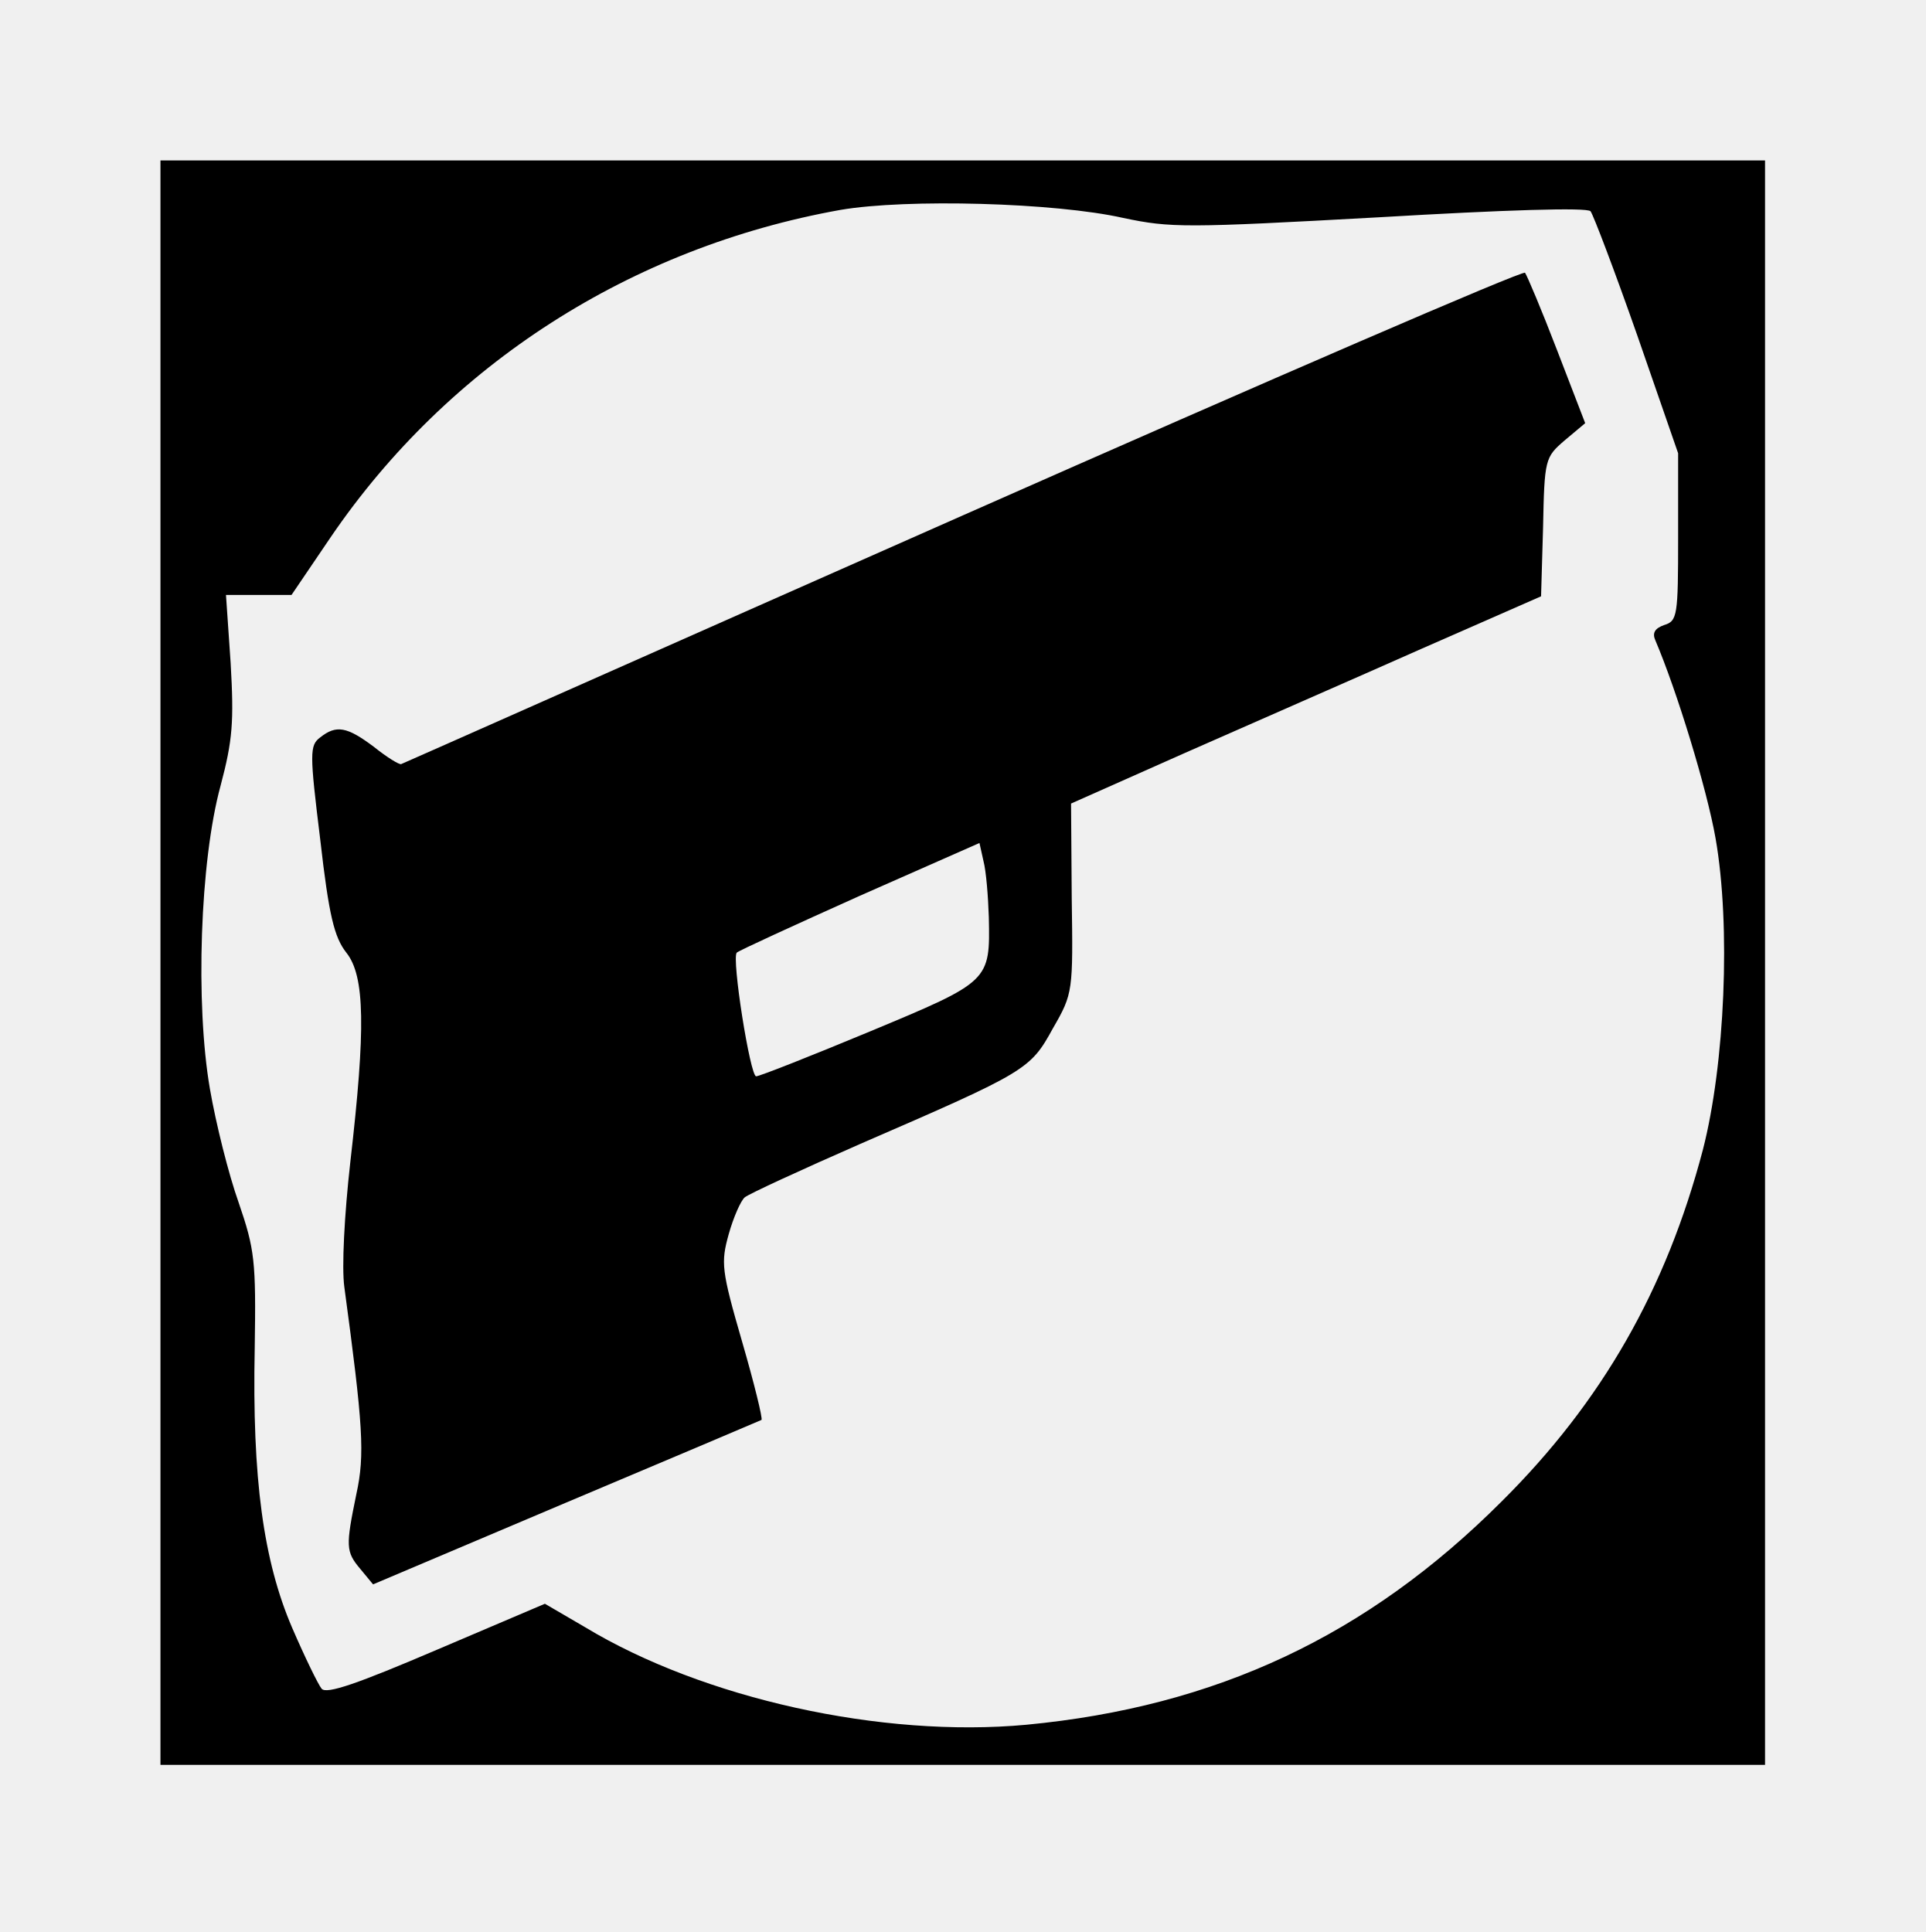
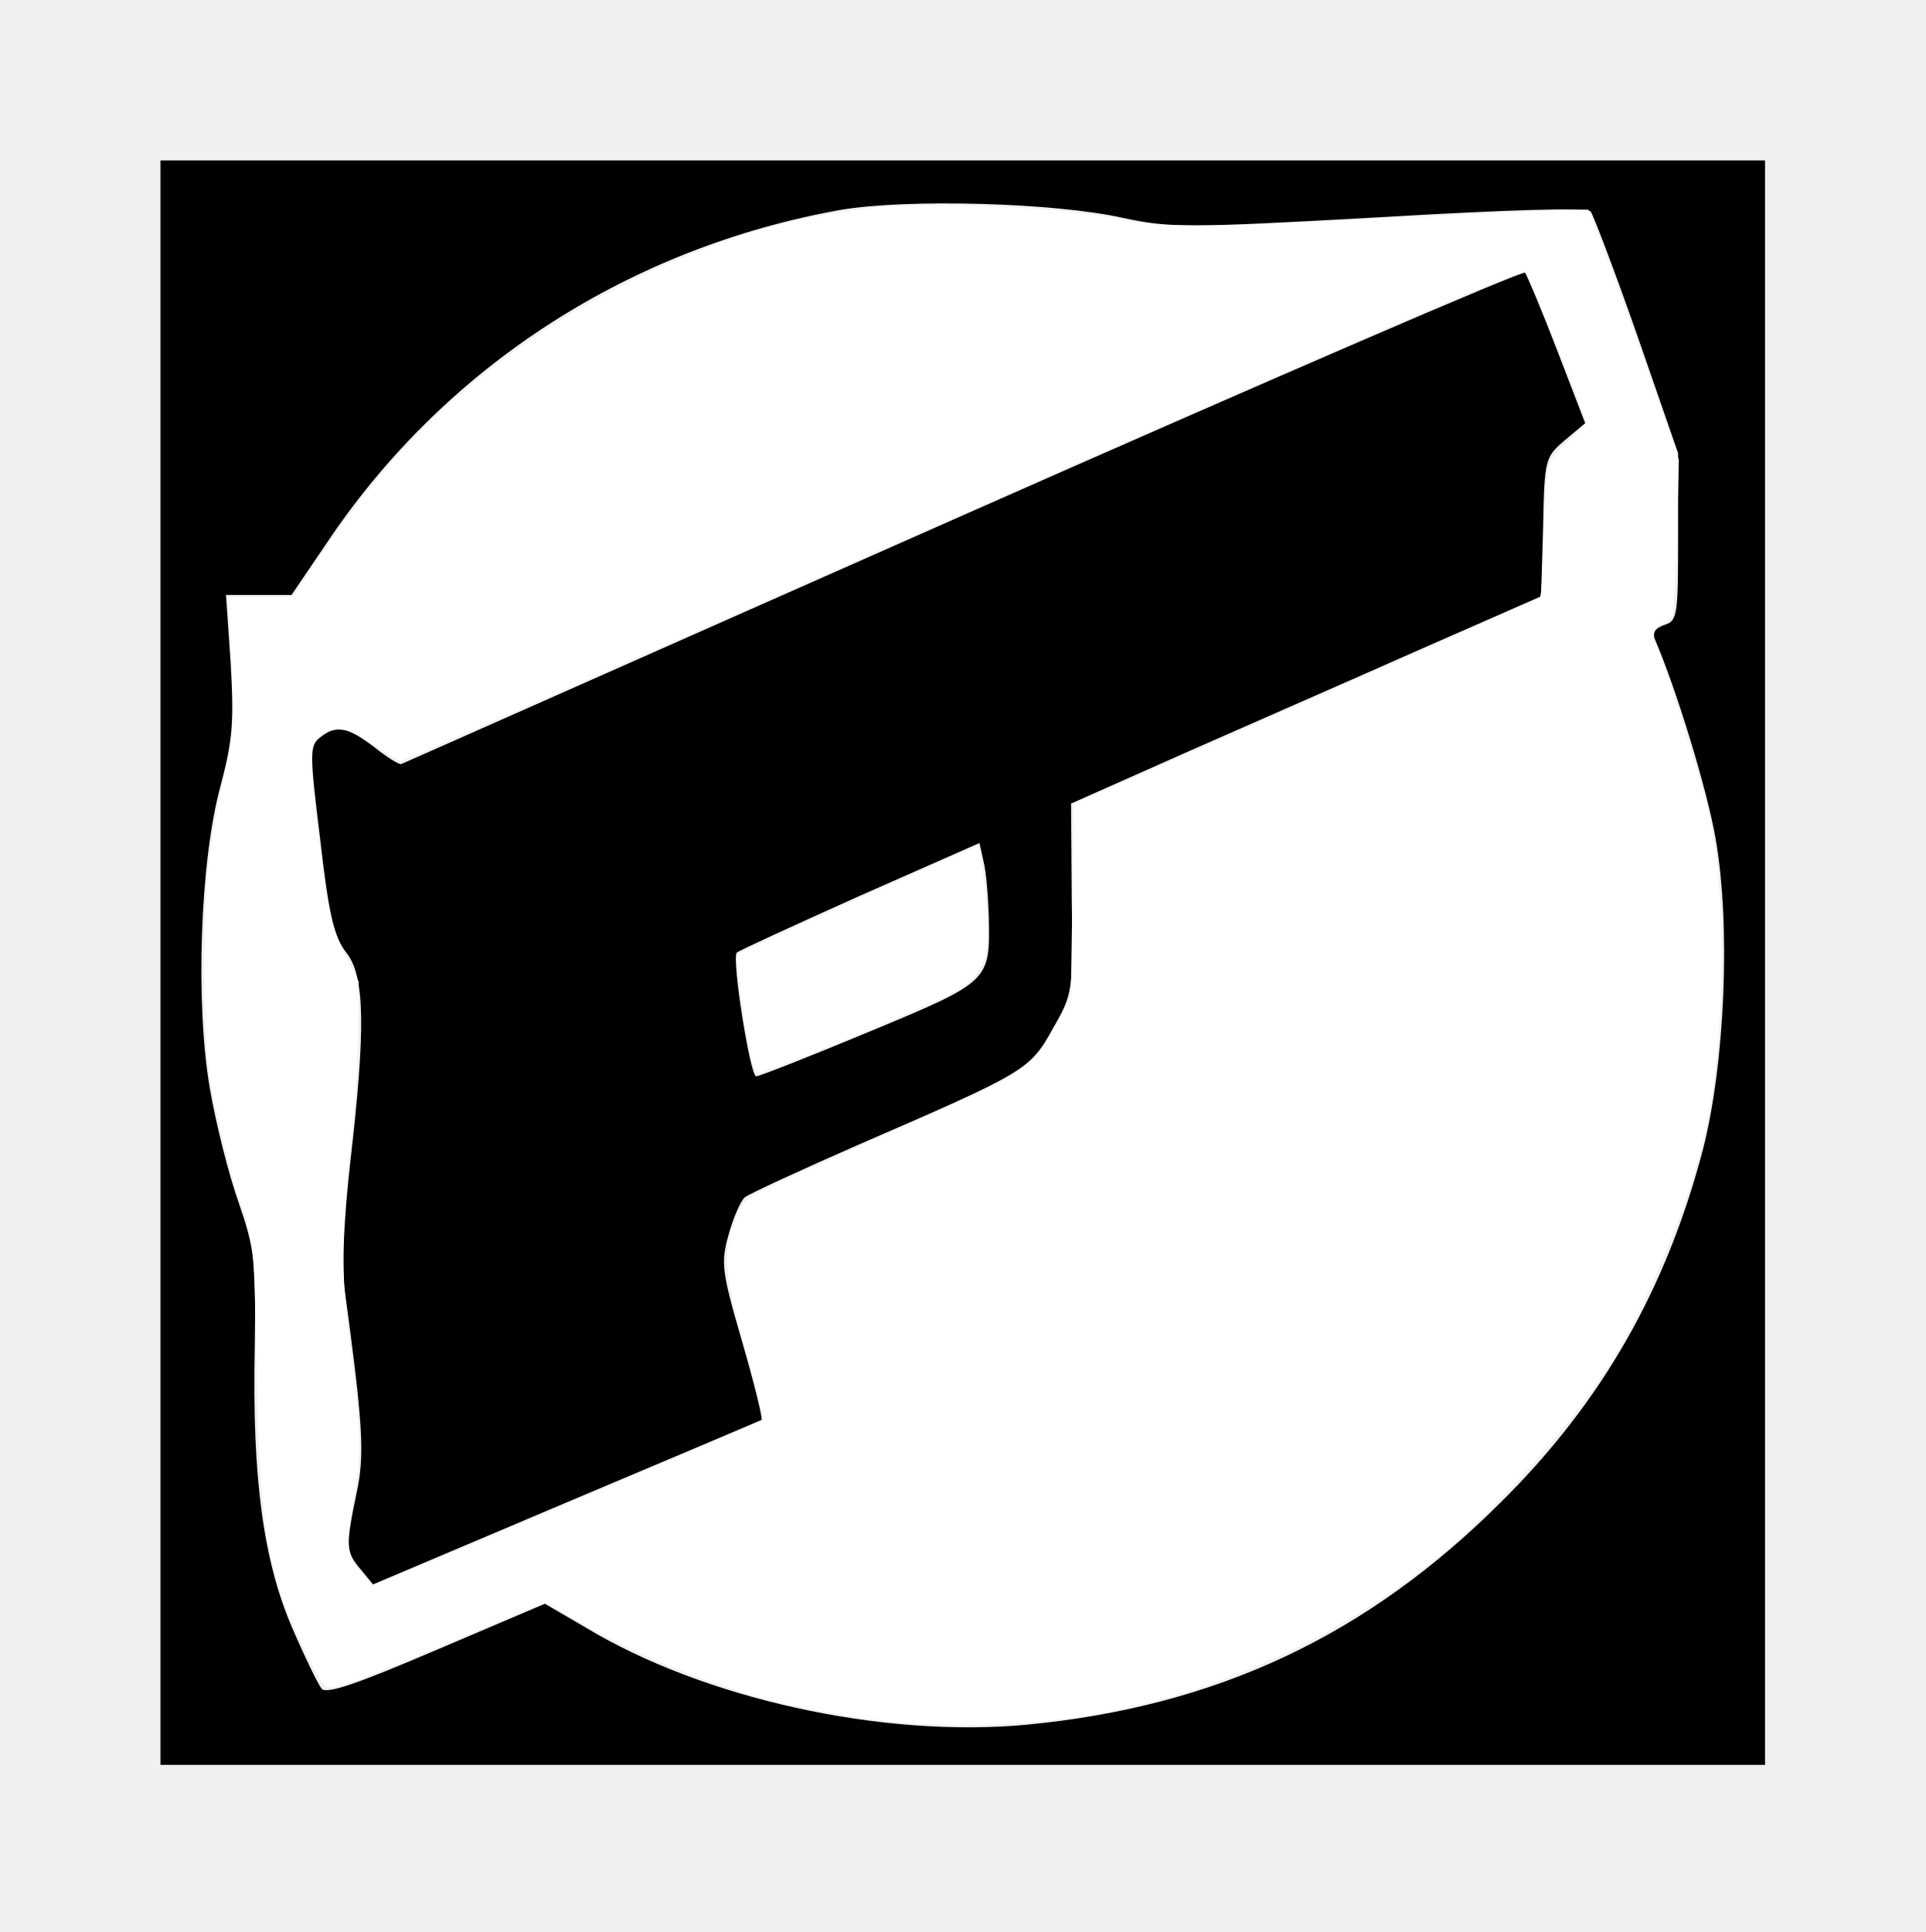
- <svg xmlns="http://www.w3.org/2000/svg" version="1.0" width="288pt" height="289pt" viewBox="0 0 288 289" preserveAspectRatio="xMidYMid meet">
-   <g transform="translate(0,289) scale(0.1,-0.1)" fill="#000000" stroke="none">
-     <path d="M240 1450 l0 -1200 1200 0 1200 0 0 1200 0 1200 -1200 0 -1200 0 0 -1200z m1440 1114 c71 -15 93 -15 383 1 187 11 311 15 316 9 4 -5 36 -89 70 -186 l61 -176 0 -126 c0 -117 -1 -125 -21 -131 -14 -5 -18 -12 -13 -23 32 -75 77 -222 90 -296 23 -131 14 -338 -19 -466 -55 -209 -151 -377 -301 -526 -201 -201 -427 -307 -711 -334 -216 -20 -483 39 -660 146 l-60 35 -162 -69 c-117 -50 -165 -67 -172 -58 -5 6 -25 47 -44 91 -43 100 -60 223 -56 419 2 130 0 147 -24 217 -15 42 -34 118 -43 170 -22 127 -15 341 16 454 18 68 20 95 15 183 l-7 102 49 0 49 0 59 87 c176 258 449 433 762 489 99 17 321 11 423 -12z" />
-     <path d="M1440 2119 c-459 -203 -837 -371 -840 -372 -3 -1 -21 10 -41 26 -40 30 -56 33 -80 14 -16 -12 -16 -23 0 -153 13 -114 21 -146 39 -169 28 -35 29 -114 6 -313 -9 -80 -13 -158 -9 -187 28 -207 31 -251 18 -310 -16 -78 -16 -86 6 -112 l19 -23 288 122 c159 67 291 123 293 124 2 2 -11 55 -29 117 -31 107 -32 118 -20 161 7 25 18 50 24 55 6 5 84 41 173 80 249 108 254 111 288 173 30 52 30 55 28 195 l-1 141 171 76 c95 42 253 111 352 155 l180 79 3 103 c2 102 3 105 32 130 l31 26 -42 109 c-23 60 -45 112 -48 116 -3 4 -382 -160 -841 -363z m39 -601 c2 -96 2 -96 -178 -171 -89 -37 -165 -67 -170 -67 -9 0 -37 177 -29 185 3 3 86 41 184 85 l179 79 6 -27 c4 -15 7 -53 8 -84z" />
+ <svg xmlns="http://www.w3.org/2000/svg" version="1.0" width="288pt" height="289pt" viewBox="0 0 288 289" preserveAspectRatio="xMidYMid meet" id="svg298">
+   <defs id="defs302" />
+   <g transform="translate(0,289) scale(0.1,-0.1)" fill="#000000" stroke="none" id="g296">
+     <path d="M240 1450 l0 -1200 1200 0 1200 0 0 1200 0 1200 -1200 0 -1200 0 0 -1200z m1440 1114 c71 -15 93 -15 383 1 187 11 311 15 316 9 4 -5 36 -89 70 -186 l61 -176 0 -126 c0 -117 -1 -125 -21 -131 -14 -5 -18 -12 -13 -23 32 -75 77 -222 90 -296 23 -131 14 -338 -19 -466 -55 -209 -151 -377 -301 -526 -201 -201 -427 -307 -711 -334 -216 -20 -483 39 -660 146 l-60 35 -162 -69 c-117 -50 -165 -67 -172 -58 -5 6 -25 47 -44 91 -43 100 -60 223 -56 419 2 130 0 147 -24 217 -15 42 -34 118 -43 170 -22 127 -15 341 16 454 18 68 20 95 15 183 l-7 102 49 0 49 0 59 87 c176 258 449 433 762 489 99 17 321 11 423 -12z" id="path292" />
+     <path d="M1440 2119 c-459 -203 -837 -371 -840 -372 -3 -1 -21 10 -41 26 -40 30 -56 33 -80 14 -16 -12 -16 -23 0 -153 13 -114 21 -146 39 -169 28 -35 29 -114 6 -313 -9 -80 -13 -158 -9 -187 28 -207 31 -251 18 -310 -16 -78 -16 -86 6 -112 l19 -23 288 122 c159 67 291 123 293 124 2 2 -11 55 -29 117 -31 107 -32 118 -20 161 7 25 18 50 24 55 6 5 84 41 173 80 249 108 254 111 288 173 30 52 30 55 28 195 l-1 141 171 76 c95 42 253 111 352 155 l180 79 3 103 c2 102 3 105 32 130 l31 26 -42 109 c-23 60 -45 112 -48 116 -3 4 -382 -160 -841 -363z m39 -601 c2 -96 2 -96 -178 -171 -89 -37 -165 -67 -170 -67 -9 0 -37 177 -29 185 3 3 86 41 184 85 l179 79 6 -27 c4 -15 7 -53 8 -84z" id="path294" />
  </g>
+   <path style="fill:#ffffff;stroke-width:0.575" d="m 184.523,343.854 c -24.54,-1.328 -49.084,-8.669 -69.854,-20.893 -2.983,-1.755 -5.705,-3.192 -6.05,-3.192 -0.345,0 -6.765,2.618 -14.266,5.818 -17.441,7.44 -25.849,10.729 -28.017,10.963 -1.669,0.18 -1.833,-0.029 -5.045,-6.428 -7.94,-15.819 -9.554,-25.08 -10.176,-58.375 -0.457,-24.486 -0.449,-24.417 -3.762,-33.645 -1.746,-4.865 -4.903,-18.684 -5.781,-25.305 -1.166,-8.799 -1.148,-30.503 0.034,-40.527 0.484,-4.102 1.533,-10.313 2.332,-13.803 2.643,-11.55 2.712,-12.23 2.352,-23.312 -0.19,-5.852 -0.516,-11.869 -0.724,-13.372 l -0.379,-2.732 h 6.58 6.58 l 5.55,-8.196 C 70.733,100.76 75.635,94.603 82.726,87.207 106.749,62.151 142.863,44.262 175.321,41.34 c 13.368,-1.203 38.766,0.179 50.038,2.724 5.797,1.309 19.912,1.217 47.446,-0.309 11.704,-0.649 26.371,-1.352 32.593,-1.564 l 11.314,-0.385 0.964,2.245 c 1.442,3.358 8.184,21.92 12.932,35.603 l 4.191,12.078 -0.34,14.689 c -0.187,8.079 -0.595,15.357 -0.905,16.174 -0.322,0.848 -1.184,1.641 -2.006,1.847 -1.689,0.424 -2.408,2.148 -1.557,3.737 1.965,3.671 9.531,28.014 11.211,36.066 3.196,15.323 2.814,42.184 -0.856,60.248 -2.774,13.656 -11.247,34.686 -18.921,46.965 -8.186,13.097 -23.529,30.261 -35.679,39.913 -29.079,23.1 -64.508,34.469 -101.222,32.482 z M 113.234,299.921 c 21.292,-9.019 38.807,-16.493 38.923,-16.609 0.287,-0.287 -0.626,-3.986 -3.994,-16.167 -4.038,-14.605 -4.145,-17.634 -0.896,-25.187 1.45,-3.37 -0.045,-2.569 28.189,-15.122 11.787,-5.241 22.709,-10.22 24.269,-11.066 4.897,-2.652 8.415,-6.368 11.253,-11.886 l 2.588,-5.033 0.288,-19.234 0.288,-19.234 4.601,-2.045 c 2.531,-1.125 23.364,-10.31 46.298,-20.413 22.933,-10.103 41.872,-18.547 42.087,-18.766 0.215,-0.219 0.547,-5.056 0.739,-10.75 0.575,-17.053 0.347,-16.076 4.759,-20.334 l 3.788,-3.655 -0.736,-2.096 c -2.619,-7.453 -11.169,-28.264 -11.612,-28.264 -1.93,0 -55.267,23.22 -168.283,73.261 -30.445,13.481 -55.604,24.51 -55.909,24.51 -0.304,0 -2.644,-1.423 -5.199,-3.163 -3.859,-2.628 -5.065,-3.163 -7.127,-3.163 -1.837,0 -2.877,0.366 -4.004,1.41 -1.914,1.773 -1.956,3.778 -0.364,17.281 2.037,17.278 2.649,20.117 5.636,26.138 l 2.696,5.434 -0.062,9.807 c -0.038,5.917 -0.566,14.256 -1.331,21.022 -2.055,18.173 -2.148,27.541 -0.403,40.841 2.275,17.34 2.446,22.592 1,30.591 -1.826,10.103 -1.704,11.816 1.097,15.36 1.273,1.61 2.403,2.927 2.511,2.927 0.109,0 17.618,-7.379 38.91,-16.398 z" id="path304" transform="scale(0.75)" />
+   <path style="fill:#ffffff;stroke-width:0.575" d="m 150.068,211.79 c -0.921,-3.502 -2.319,-12.228 -2.722,-16.993 l -0.374,-4.43 6.842,-3.252 c 3.763,-1.789 14.606,-6.695 24.096,-10.902 l 17.254,-7.65 0.42,1.844 c 0.231,1.014 0.708,5.118 1.059,9.119 1.069,12.162 -0.219,15.22 -8.07,19.164 -6.69,3.361 -35.636,15.257 -37.124,15.257 -0.455,0 -1.063,-0.949 -1.38,-2.157 z" id="path306" transform="scale(0.75)" />
</svg>
